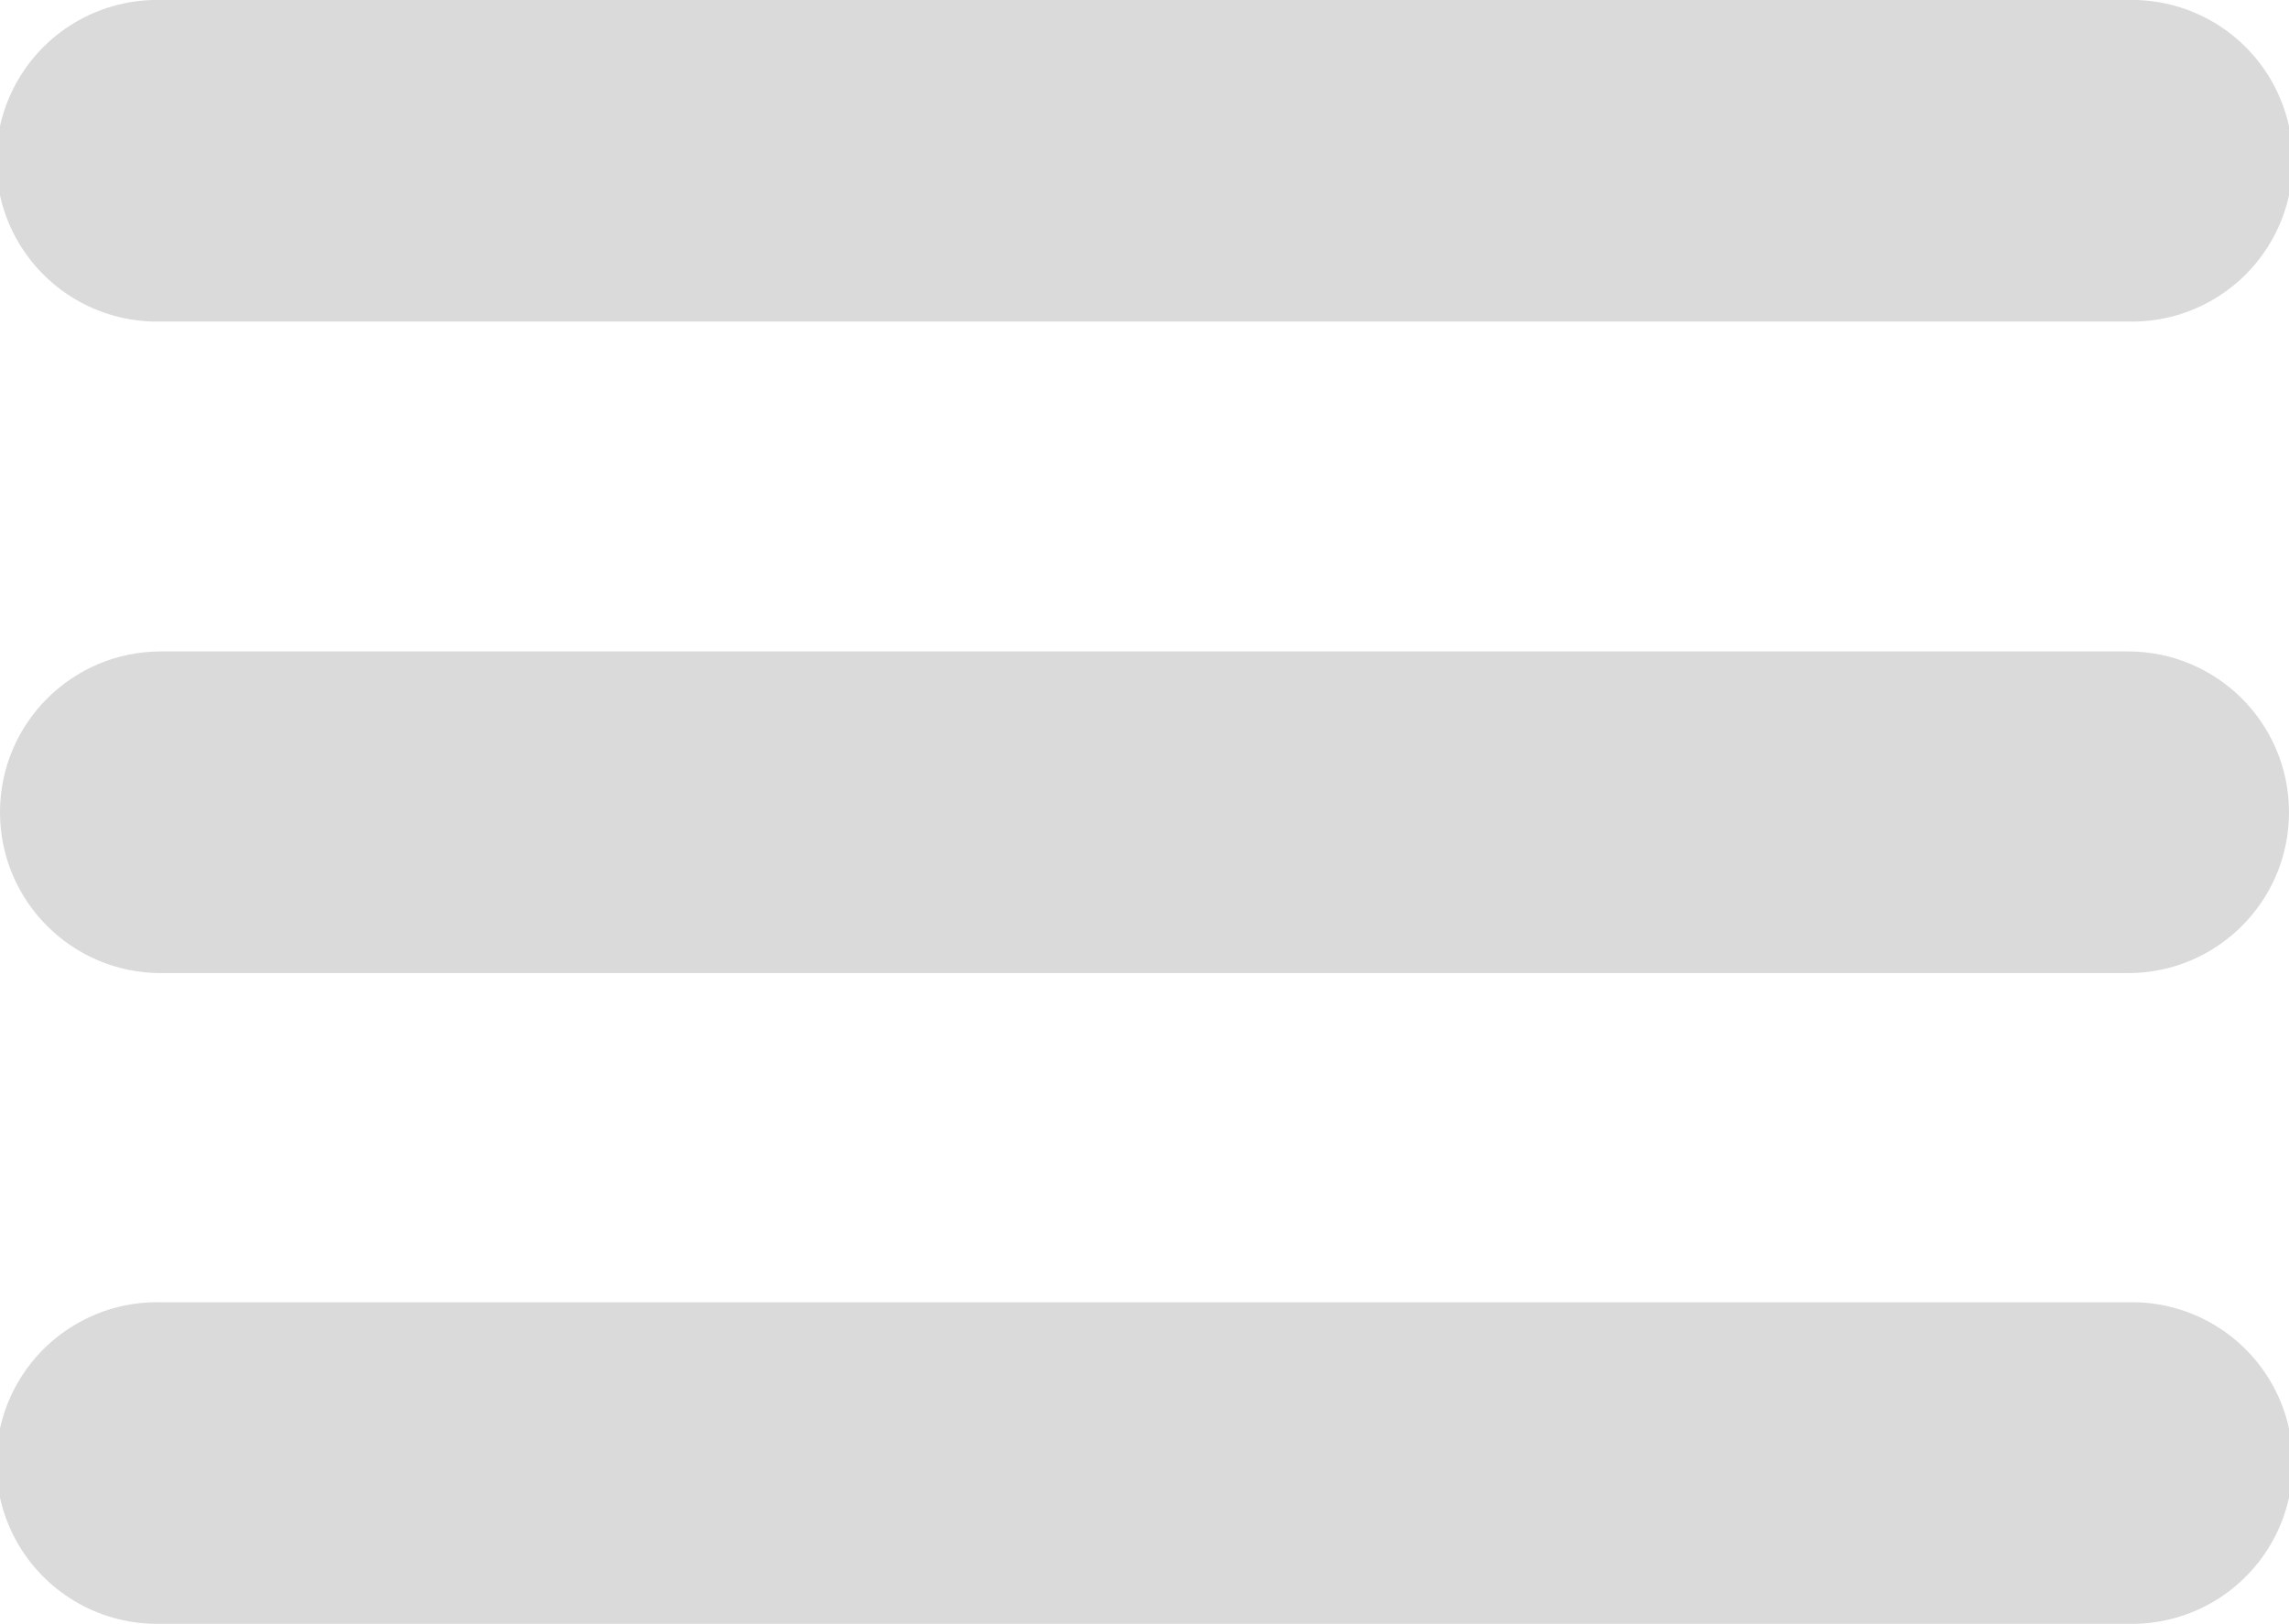
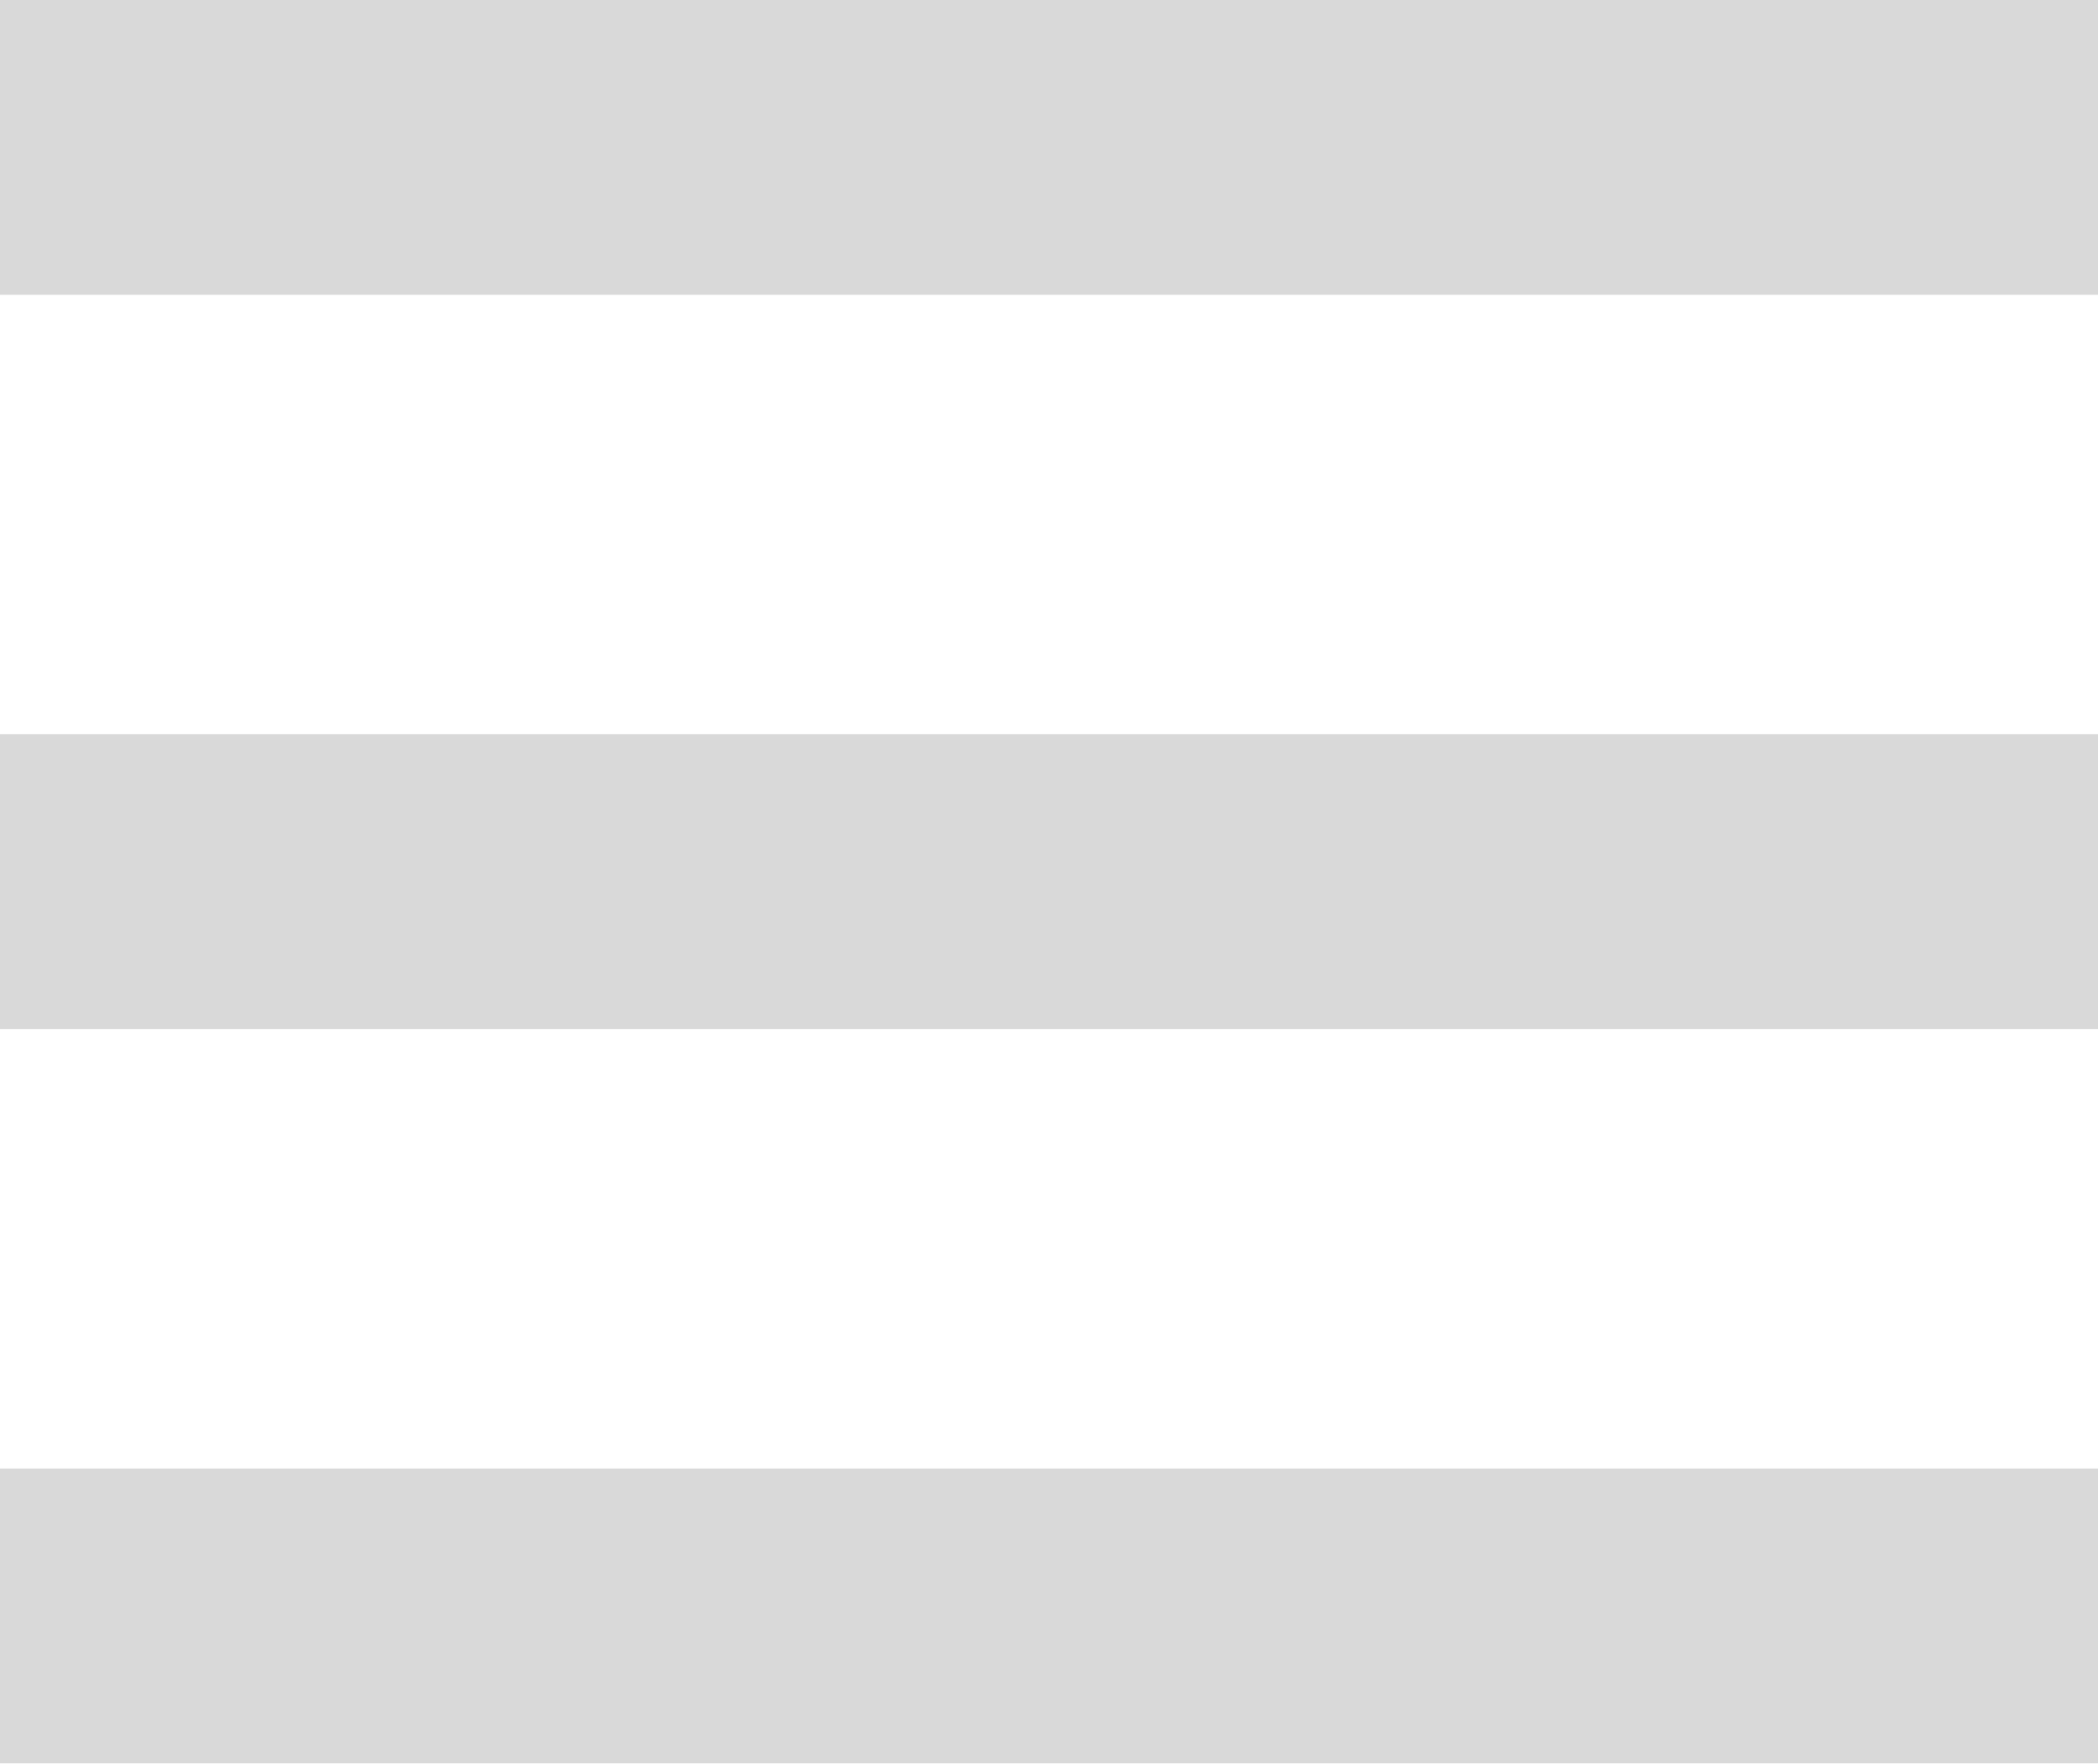
- <svg xmlns="http://www.w3.org/2000/svg" viewBox="0 0 258.71 183.56">
+ <svg xmlns="http://www.w3.org/2000/svg" viewBox="0 0 258.71 217.44">
  <defs>
-     <style>.cls-1{fill:none;}.cls-2{clip-path:url(#clip-path);}.cls-3{fill:#dadada;}</style>
-     <clipPath id="clip-path" transform="translate(0 0)">
-       <rect class="cls-1" width="258.71" height="183.56" />
+     <style>.cls-1{fill:none;}.cls-2{clip-path:url(#clip-path);}.cls-3{fill:#d9d9d9;}</style>
+     <clipPath id="clip-path">
+       <rect class="cls-1" width="258.71" height="217.44" />
    </clipPath>
  </defs>
  <g id="Layer_2" data-name="Layer 2">
    <g id="logo">
      <g id="burger-lines">
        <g class="cls-2">
-           <g class="cls-2">
-             <path class="cls-3" d="M240.53,183.56H18.18a18.18,18.18,0,1,1,0-36.35H240.53a18.18,18.18,0,1,1,0,36.35" transform="translate(0 0)" />
-             <path class="cls-3" d="M240.53,110H18.18a18.18,18.18,0,0,1,0-36.36H240.53a18.18,18.18,0,0,1,0,36.36" transform="translate(0 0)" />
-             <path class="cls-3" d="M240.53,36.35H18.18A18.18,18.18,0,1,1,18.18,0H240.53a18.18,18.18,0,1,1,0,36.35" transform="translate(0 0)" />
-           </g>
+           <rect class="cls-3" y="181.09" width="258.71" height="36.35" />
+           <rect class="cls-3" y="90.54" width="258.71" height="36.35" />
+           <rect class="cls-3" width="258.71" height="36.35" />
        </g>
      </g>
    </g>
  </g>
</svg>
